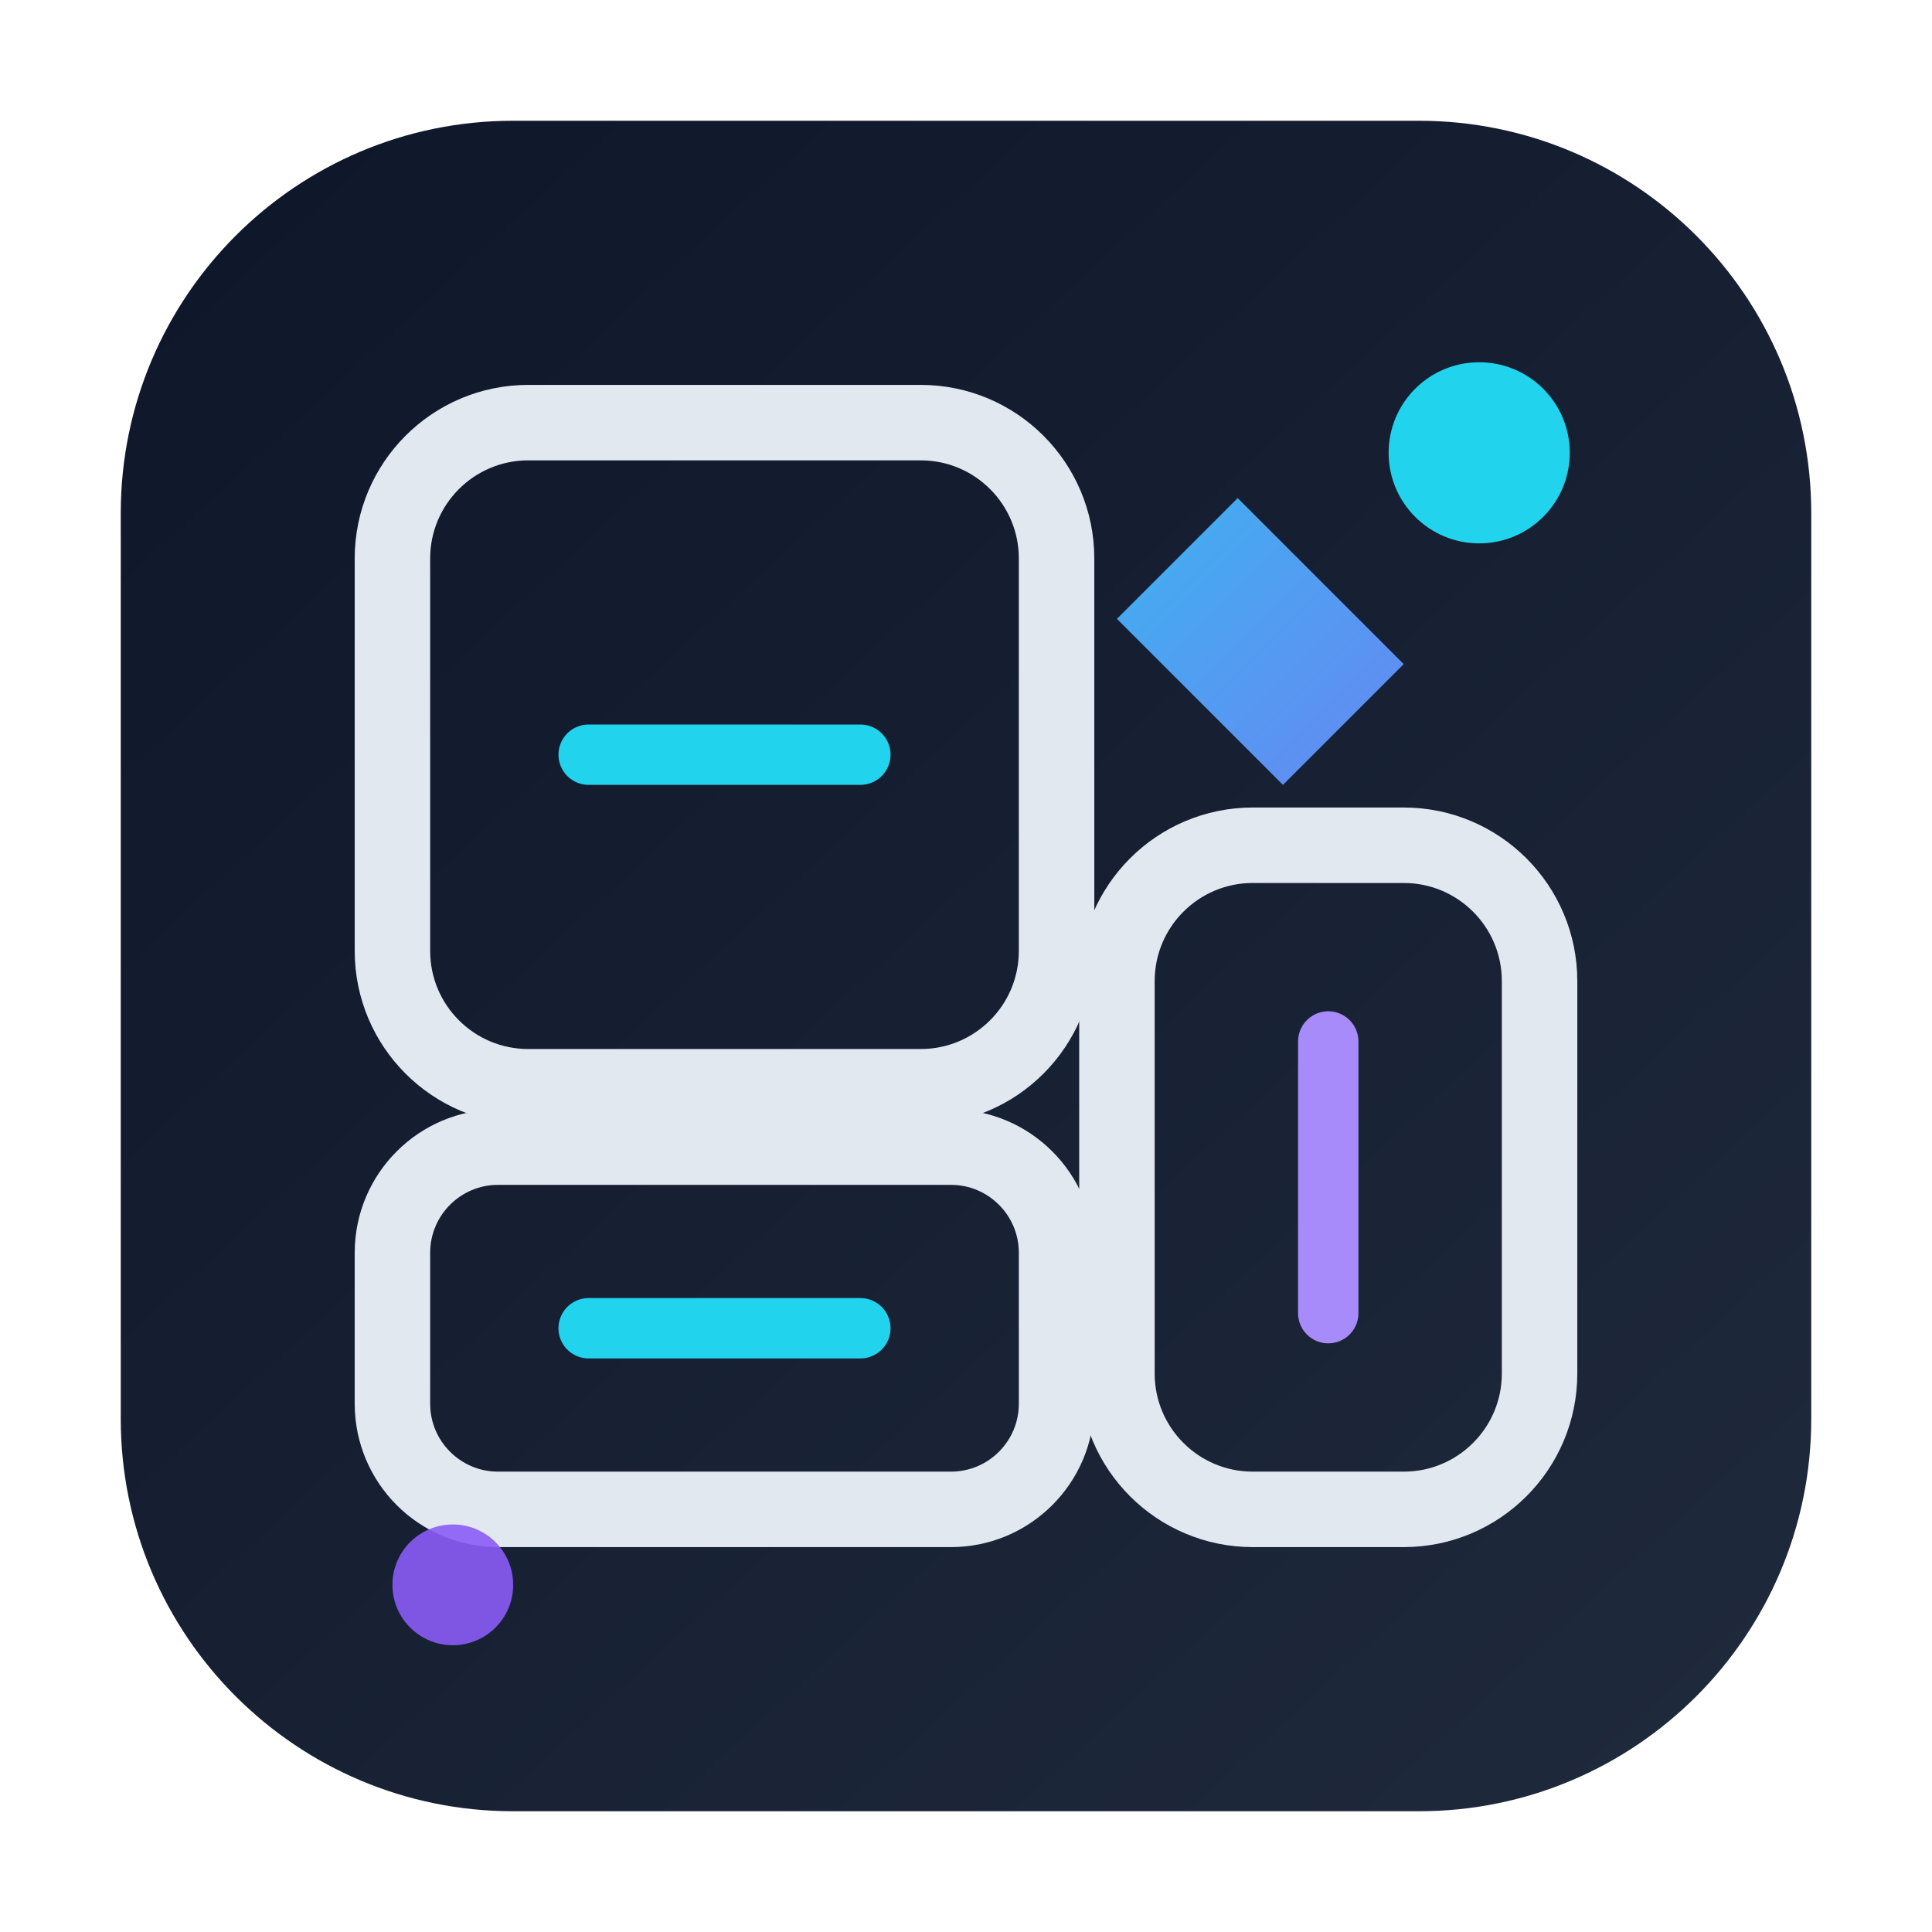
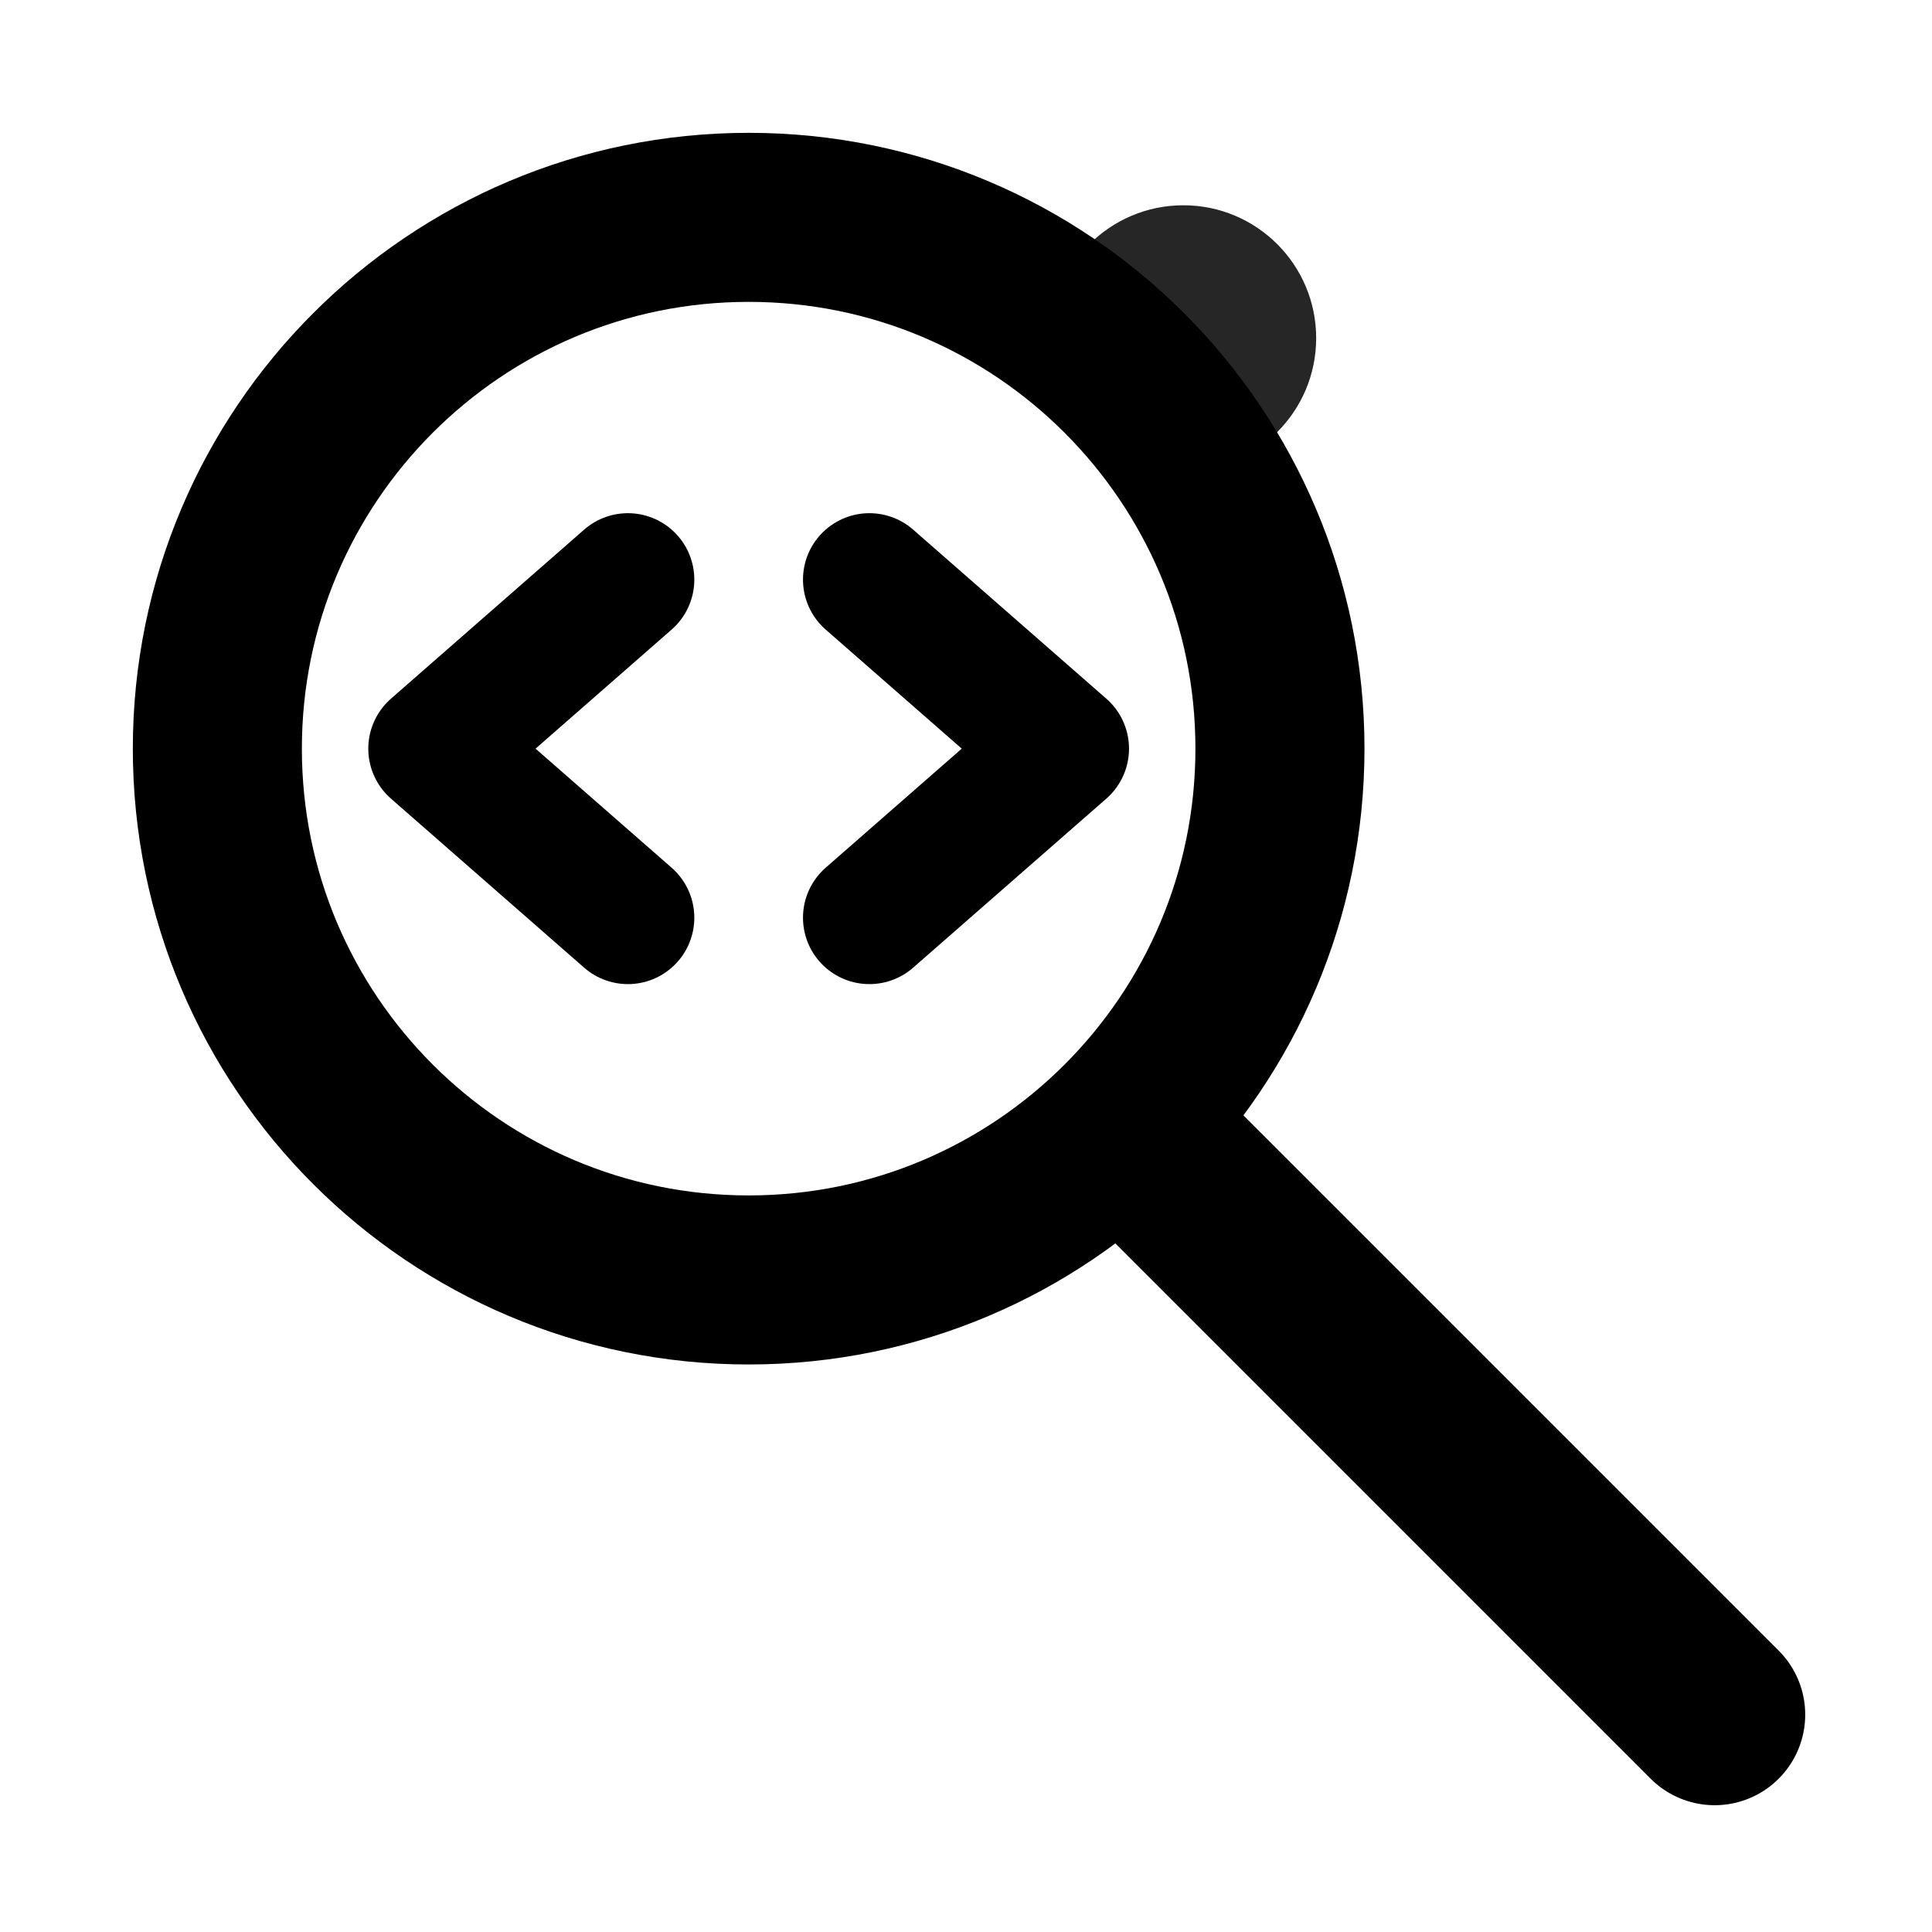
- <svg xmlns="http://www.w3.org/2000/svg" width="256" height="256" viewBox="0 0 256 256" fill="none">
-   <defs>
-     <linearGradient id="bg" x1="32" y1="24" x2="224" y2="232" gradientUnits="userSpaceOnUse">
-       <stop stop-color="#0F172A" />
-       <stop offset="1" stop-color="#1E293B" />
-     </linearGradient>
-     <linearGradient id="spark" x1="84" y1="68" x2="192" y2="176" gradientUnits="userSpaceOnUse">
-       <stop stop-color="#22D3EE" />
-       <stop offset="1" stop-color="#8B5CF6" />
-     </linearGradient>
-   </defs>
-   <rect x="16" y="16" width="224" height="224" rx="52" fill="url(#bg)" />
-   <rect x="52" y="56" width="88" height="88" rx="18" stroke="#E2E8F0" stroke-width="10" />
-   <rect x="52" y="152" width="88" height="48" rx="14" stroke="#E2E8F0" stroke-width="10" />
-   <rect x="148" y="112" width="56" height="88" rx="18" stroke="#E2E8F0" stroke-width="10" />
-   <path d="M164 66L186 88L170 104L148 82L164 66Z" fill="url(#spark)" />
-   <path d="M78 100H114" stroke="#22D3EE" stroke-width="8" stroke-linecap="round" />
-   <path d="M78 176H114" stroke="#22D3EE" stroke-width="8" stroke-linecap="round" />
-   <path d="M176 138V174" stroke="#A78BFA" stroke-width="8" stroke-linecap="round" />
-   <circle cx="196" cy="60" r="12" fill="#22D3EE" />
-   <circle cx="60" cy="210" r="8" fill="#8B5CF6" opacity="0.9" />
+ <svg xmlns="http://www.w3.org/2000/svg" width="16" height="16" viewBox="0 0 16 16">
+   <circle cx="6.2" cy="6.2" r="4.4" stroke="currentColor" stroke-width="1.4" fill="none" />
+   <line x1="9.6" y1="9.6" x2="14.2" y2="14.2" stroke="currentColor" stroke-width="1.5" stroke-linecap="round" />
+   <path d="M5.2 4.8 L3.6 6.2 L5.2 7.6" stroke="currentColor" stroke-width="1.1" stroke-linecap="round" stroke-linejoin="round" fill="none" />
+   <path d="M7.2 4.8 L8.8 6.2 L7.2 7.6" stroke="currentColor" stroke-width="1.1" stroke-linecap="round" stroke-linejoin="round" fill="none" />
+   <circle cx="9.8" cy="2.8" r="1.1" fill="currentColor" opacity="0.85" />
</svg>
